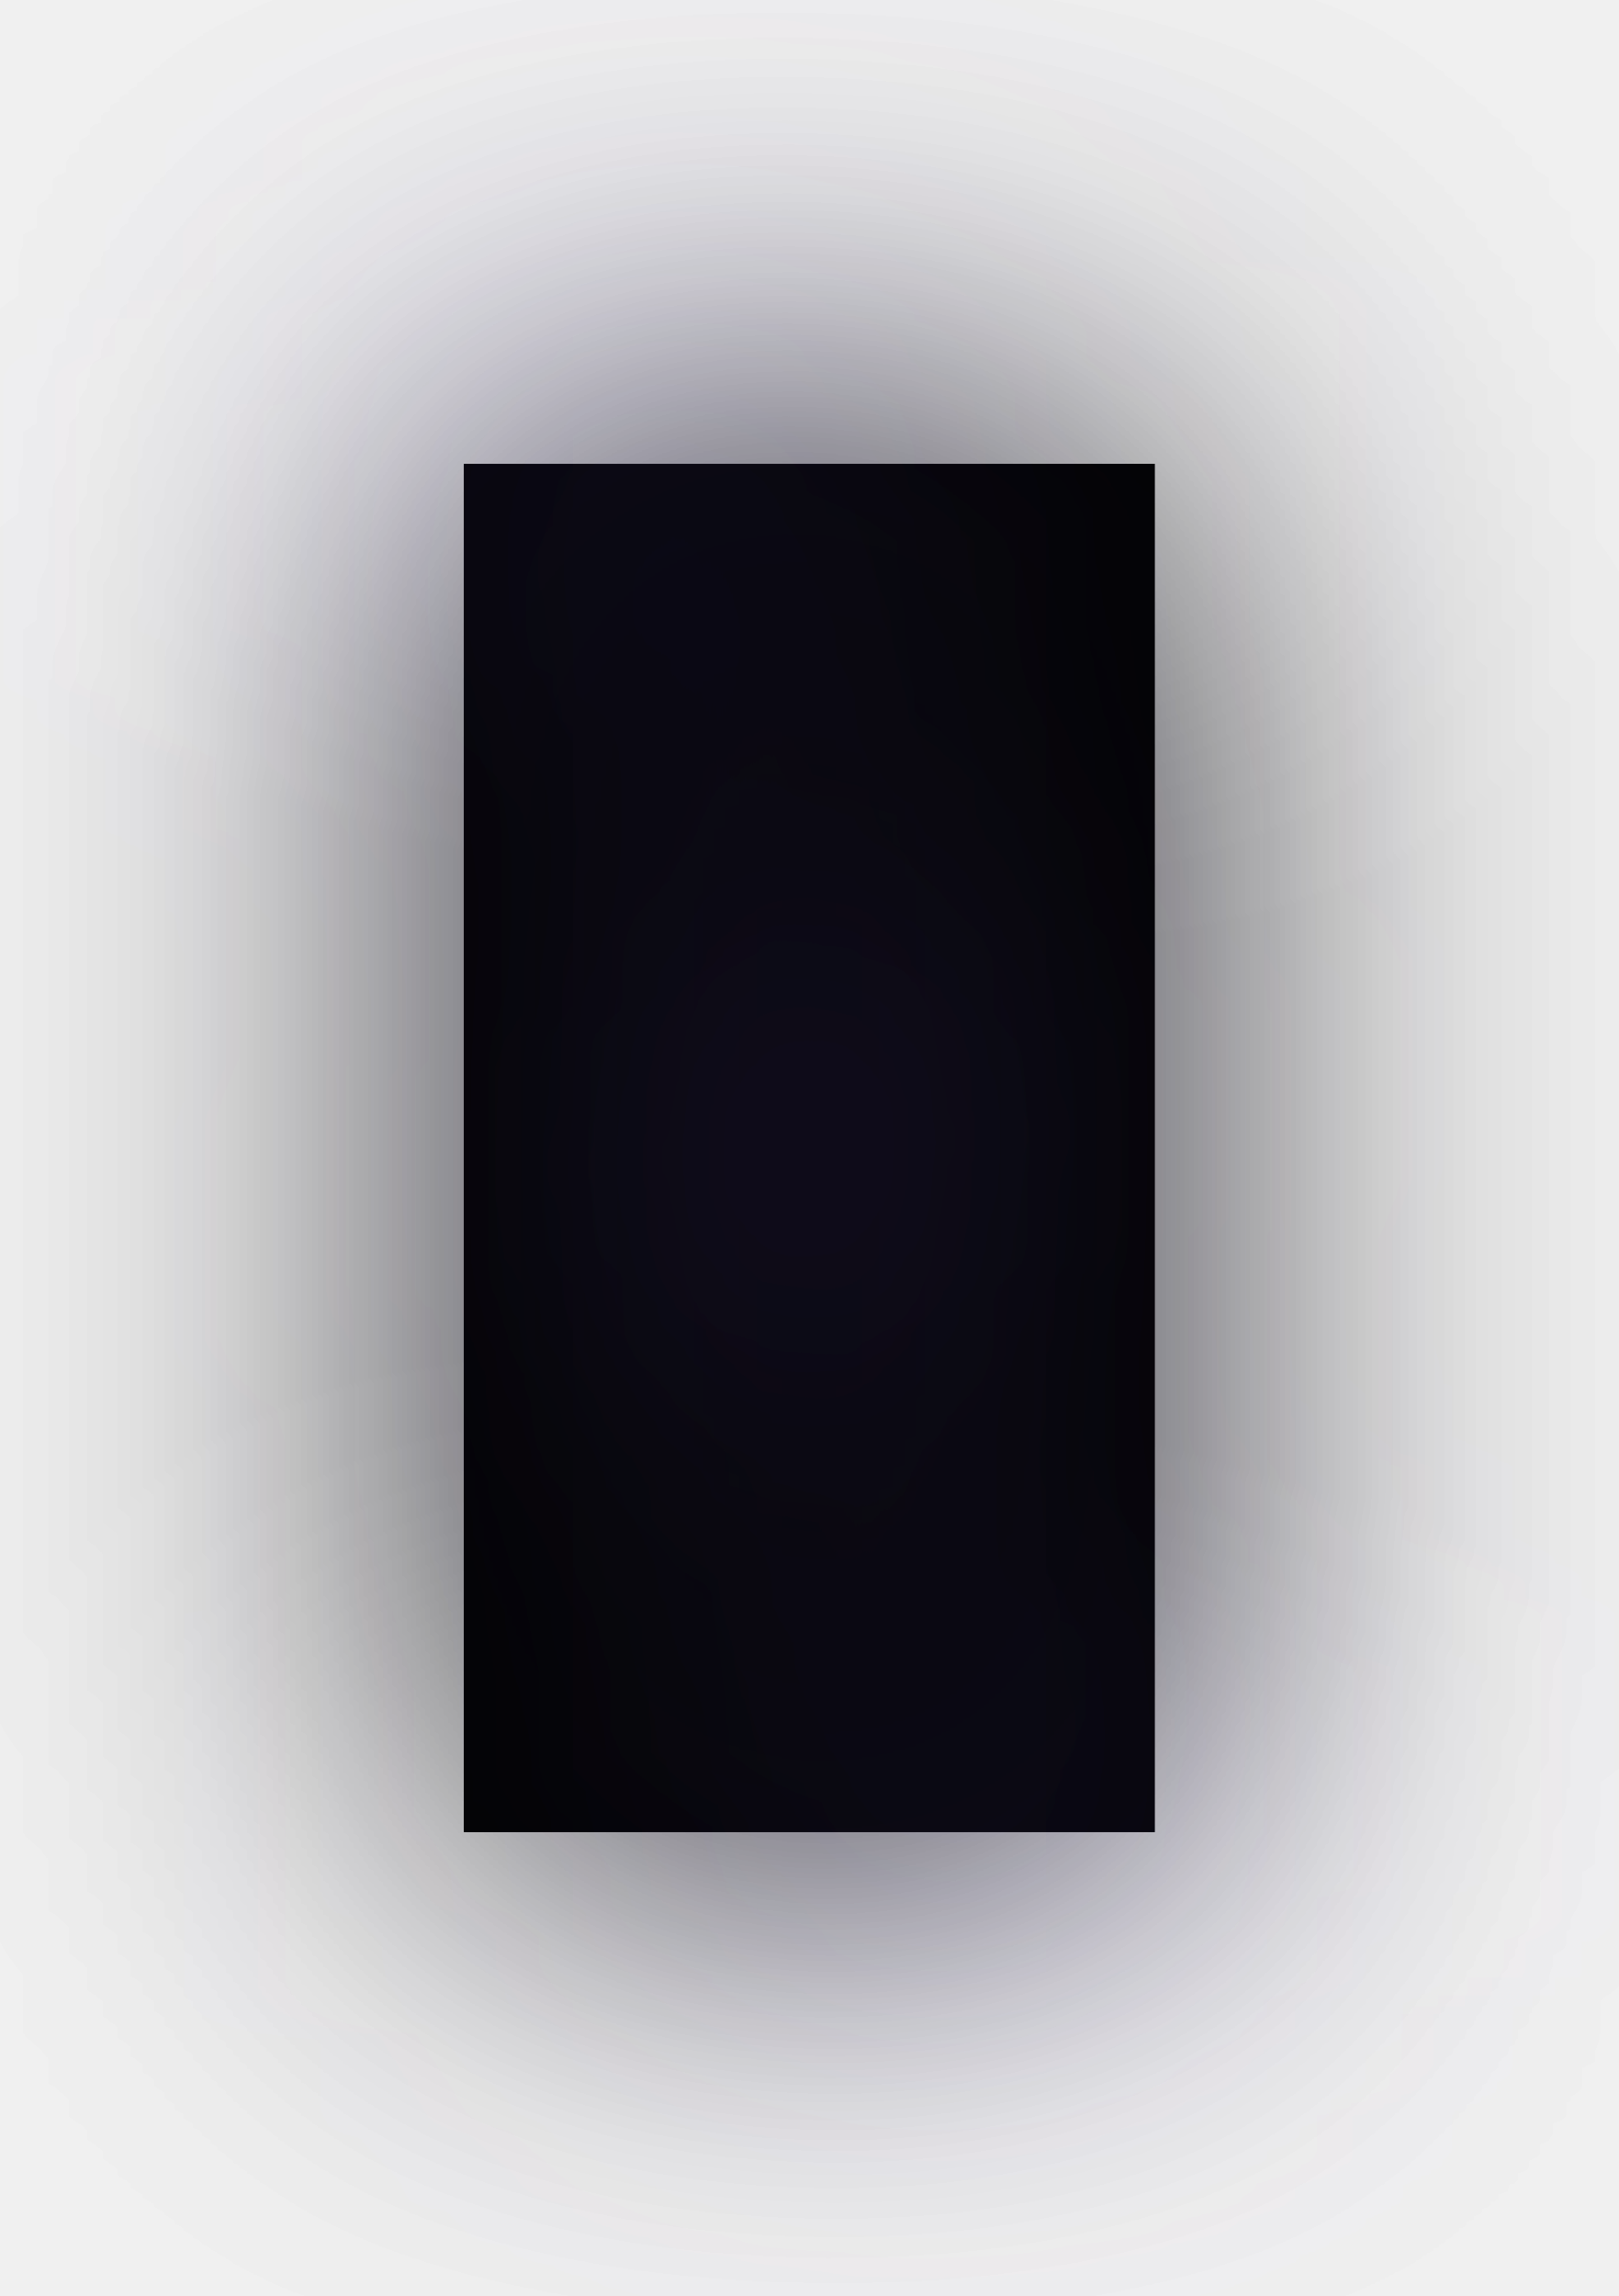
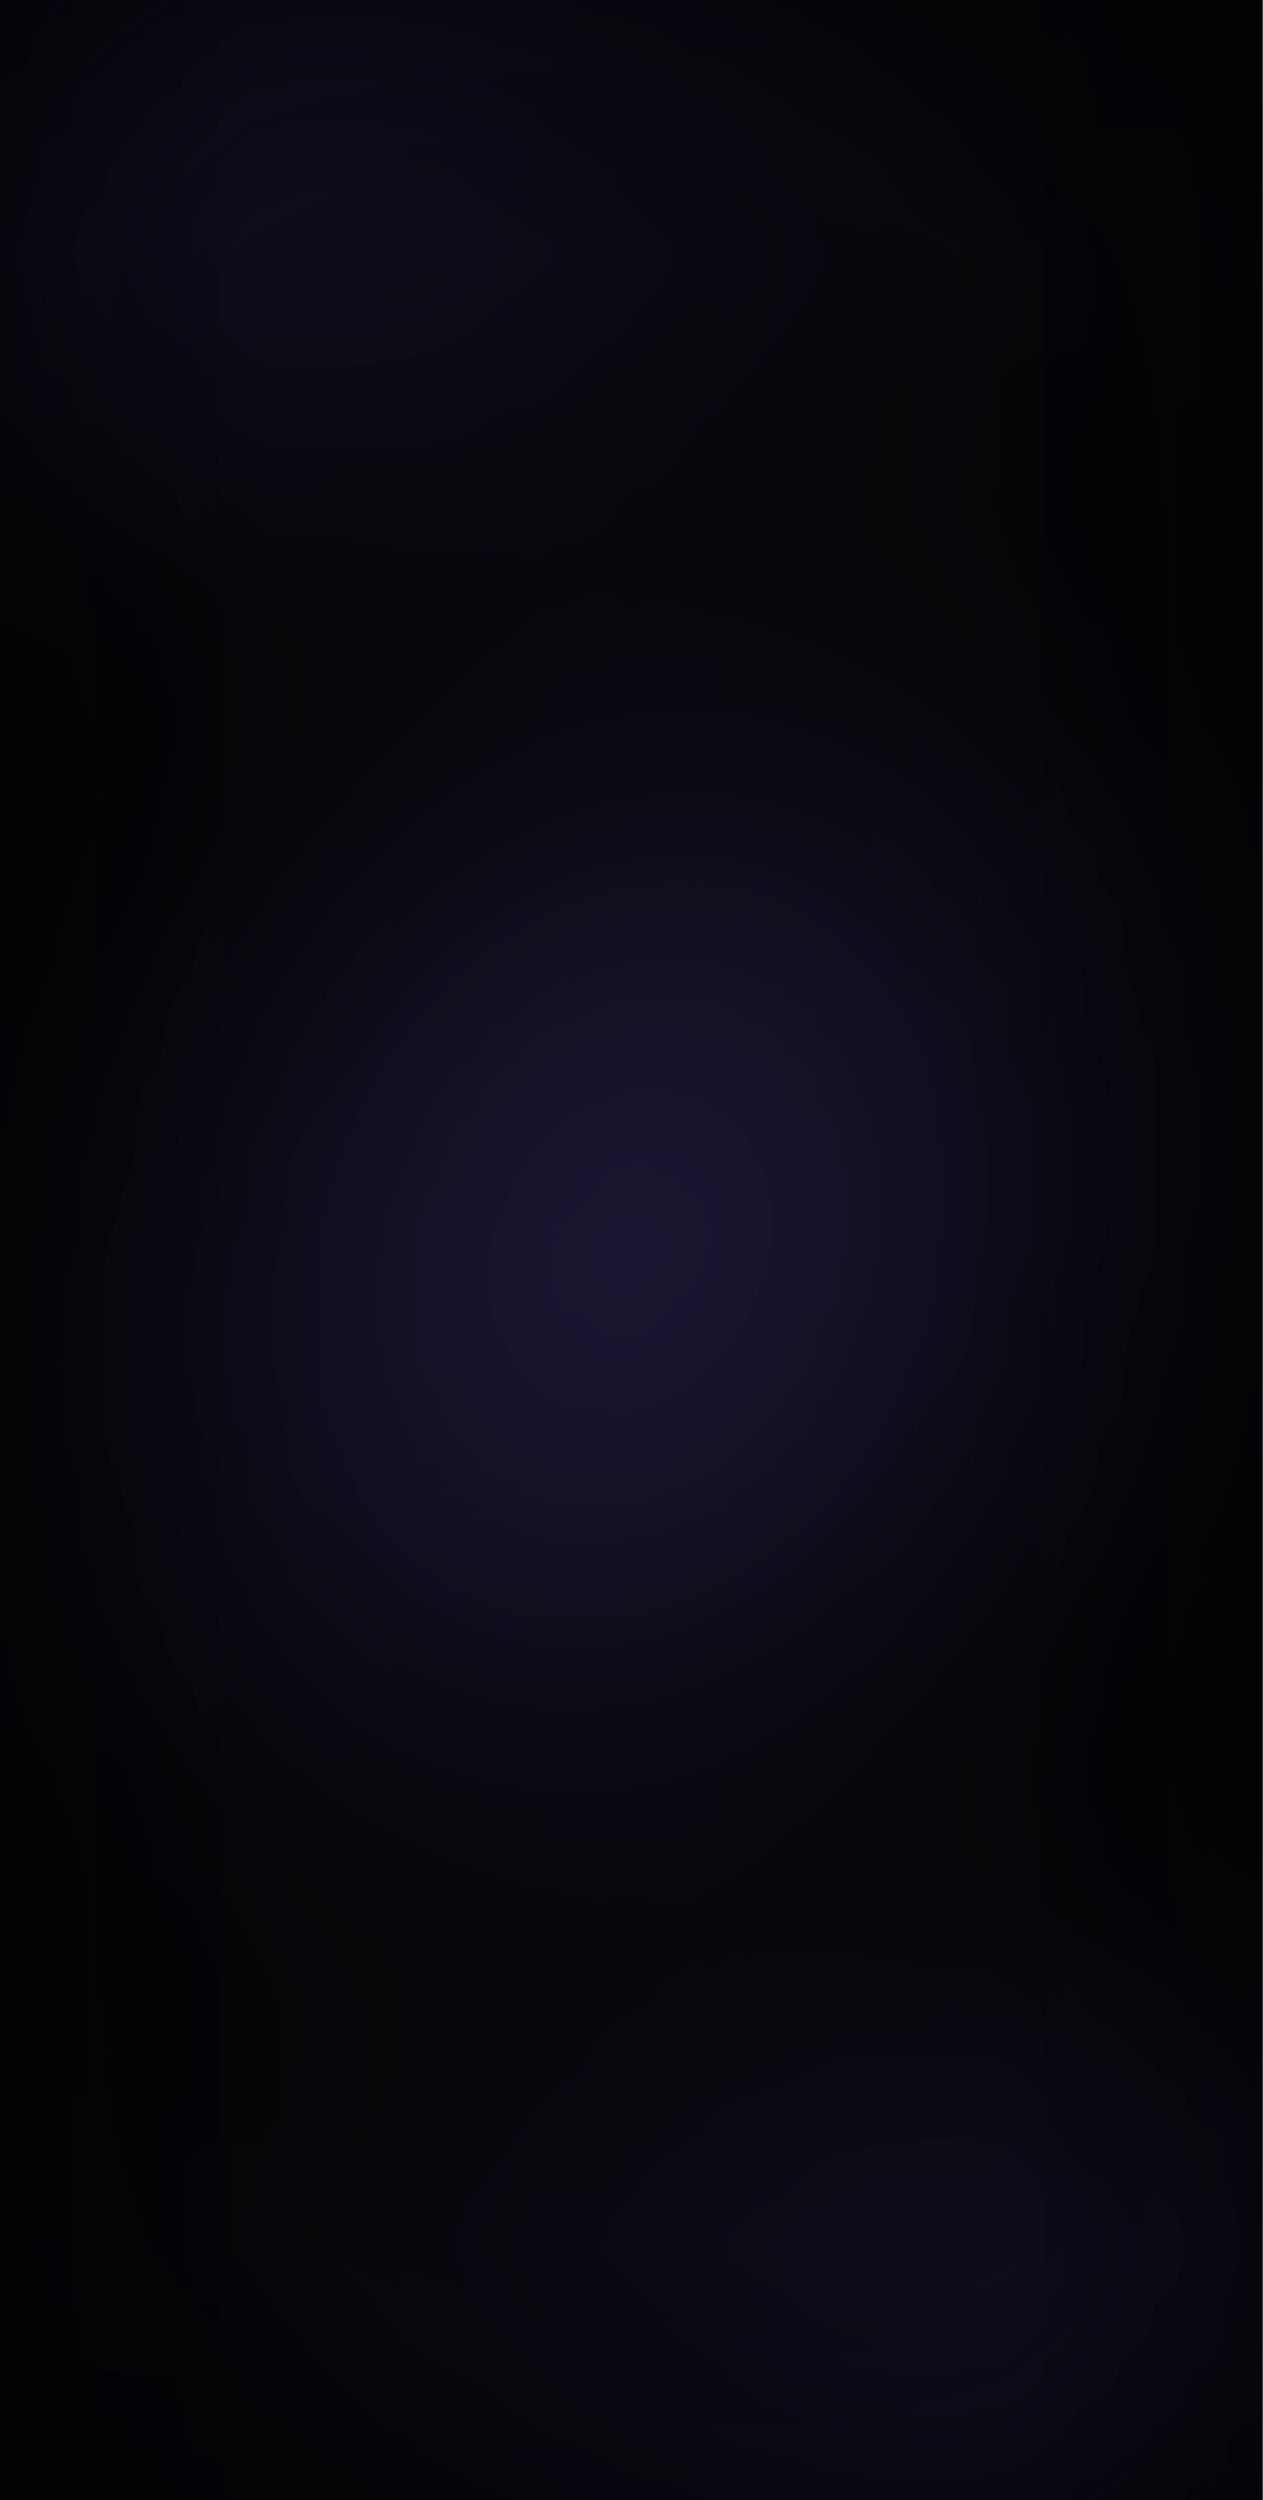
- <svg xmlns="http://www.w3.org/2000/svg" width="1047" height="1485" viewBox="0 0 1047 1485" fill="none">
-   <rect x="300" y="300" width="447" height="885" fill="black" />
-   <g filter="url(#filter0_f_218_920)">
-     <rect x="300" y="300" width="447" height="885" fill="url(#paint0_radial_218_920)" fill-opacity="0.5" />
-     <rect x="300" y="300" width="447" height="885" fill="url(#paint1_radial_218_920)" fill-opacity="0.5" />
-   </g>
-   <g filter="url(#filter1_f_218_920)">
-     <rect x="300" y="300" width="447" height="885" fill="url(#paint2_radial_218_920)" fill-opacity="0.5" />
-     <rect x="300" y="300" width="447" height="885" fill="url(#paint3_radial_218_920)" fill-opacity="0.5" />
+ <svg xmlns="http://www.w3.org/2000/svg" width="447" height="885" viewBox="0 0 447 885" fill="none">
+   <g clip-path="url(#clip0_248_950)">
+     <rect width="447" height="885" fill="white" />
+     <rect width="447" height="885" fill="black" />
+     <g filter="url(#filter0_f_248_950)">
+       <rect width="447" height="885" fill="url(#paint0_radial_248_950)" fill-opacity="0.5" />
+       <rect width="447" height="885" fill="url(#paint1_radial_248_950)" fill-opacity="0.5" />
+     </g>
+     <g filter="url(#filter1_f_248_950)">
+       <rect width="447" height="885" fill="url(#paint2_radial_248_950)" fill-opacity="0.5" />
+       <rect width="447" height="885" fill="url(#paint3_radial_248_950)" fill-opacity="0.5" />
+     </g>
  </g>
  <defs>
-     <filter id="filter0_f_218_920" x="0" y="0" width="1047" height="1485" filterUnits="userSpaceOnUse" color-interpolation-filters="sRGB">
+     <filter id="filter0_f_248_950" x="-300" y="-300" width="1047" height="1485" filterUnits="userSpaceOnUse" color-interpolation-filters="sRGB">
      <feFlood flood-opacity="0" result="BackgroundImageFix" />
      <feBlend mode="normal" in="SourceGraphic" in2="BackgroundImageFix" result="shape" />
-       <feGaussianBlur stdDeviation="150" result="effect1_foregroundBlur_218_920" />
+       <feGaussianBlur stdDeviation="150" result="effect1_foregroundBlur_248_950" />
    </filter>
-     <filter id="filter1_f_218_920" x="0" y="0" width="1047" height="1485" filterUnits="userSpaceOnUse" color-interpolation-filters="sRGB">
+     <filter id="filter1_f_248_950" x="-300" y="-300" width="1047" height="1485" filterUnits="userSpaceOnUse" color-interpolation-filters="sRGB">
      <feFlood flood-opacity="0" result="BackgroundImageFix" />
      <feBlend mode="normal" in="SourceGraphic" in2="BackgroundImageFix" result="shape" />
-       <feGaussianBlur stdDeviation="150" result="effect1_foregroundBlur_218_920" />
+       <feGaussianBlur stdDeviation="150" result="effect1_foregroundBlur_248_950" />
    </filter>
-     <radialGradient id="paint0_radial_218_920" cx="0" cy="0" r="1" gradientUnits="userSpaceOnUse" gradientTransform="translate(523 743) rotate(114.501) scale(415.955 209.524)">
+     <radialGradient id="paint0_radial_248_950" cx="0" cy="0" r="1" gradientUnits="userSpaceOnUse" gradientTransform="translate(223 443) rotate(114.501) scale(415.955 209.524)">
      <stop stop-color="#6C55D2" />
      <stop offset="0.5" stop-color="#040404" />
    </radialGradient>
-     <radialGradient id="paint1_radial_218_920" cx="0" cy="0" r="1" gradientUnits="userSpaceOnUse" gradientTransform="translate(523 743) rotate(165.884) scale(785.21 417.374)">
+     <radialGradient id="paint1_radial_248_950" cx="0" cy="0" r="1" gradientUnits="userSpaceOnUse" gradientTransform="translate(223 443) rotate(165.884) scale(785.21 417.374)">
      <stop offset="0.885" stop-color="#040404" stop-opacity="0" />
      <stop offset="1" stop-color="#6C55D2" />
    </radialGradient>
-     <radialGradient id="paint2_radial_218_920" cx="0" cy="0" r="1" gradientUnits="userSpaceOnUse" gradientTransform="translate(523 743) rotate(114.501) scale(415.955 209.524)">
+     <radialGradient id="paint2_radial_248_950" cx="0" cy="0" r="1" gradientUnits="userSpaceOnUse" gradientTransform="translate(223 443) rotate(114.501) scale(415.955 209.524)">
      <stop stop-color="#6C55D2" />
      <stop offset="0.5" stop-color="#040404" />
    </radialGradient>
-     <radialGradient id="paint3_radial_218_920" cx="0" cy="0" r="1" gradientUnits="userSpaceOnUse" gradientTransform="translate(523 743) rotate(165.884) scale(785.21 417.374)">
+     <radialGradient id="paint3_radial_248_950" cx="0" cy="0" r="1" gradientUnits="userSpaceOnUse" gradientTransform="translate(223 443) rotate(165.884) scale(785.21 417.374)">
      <stop offset="0.885" stop-color="#040404" stop-opacity="0" />
      <stop offset="1" stop-color="#6C55D2" />
    </radialGradient>
+     <clipPath id="clip0_248_950">
+       <rect width="447" height="885" fill="white" />
+     </clipPath>
  </defs>
</svg>
